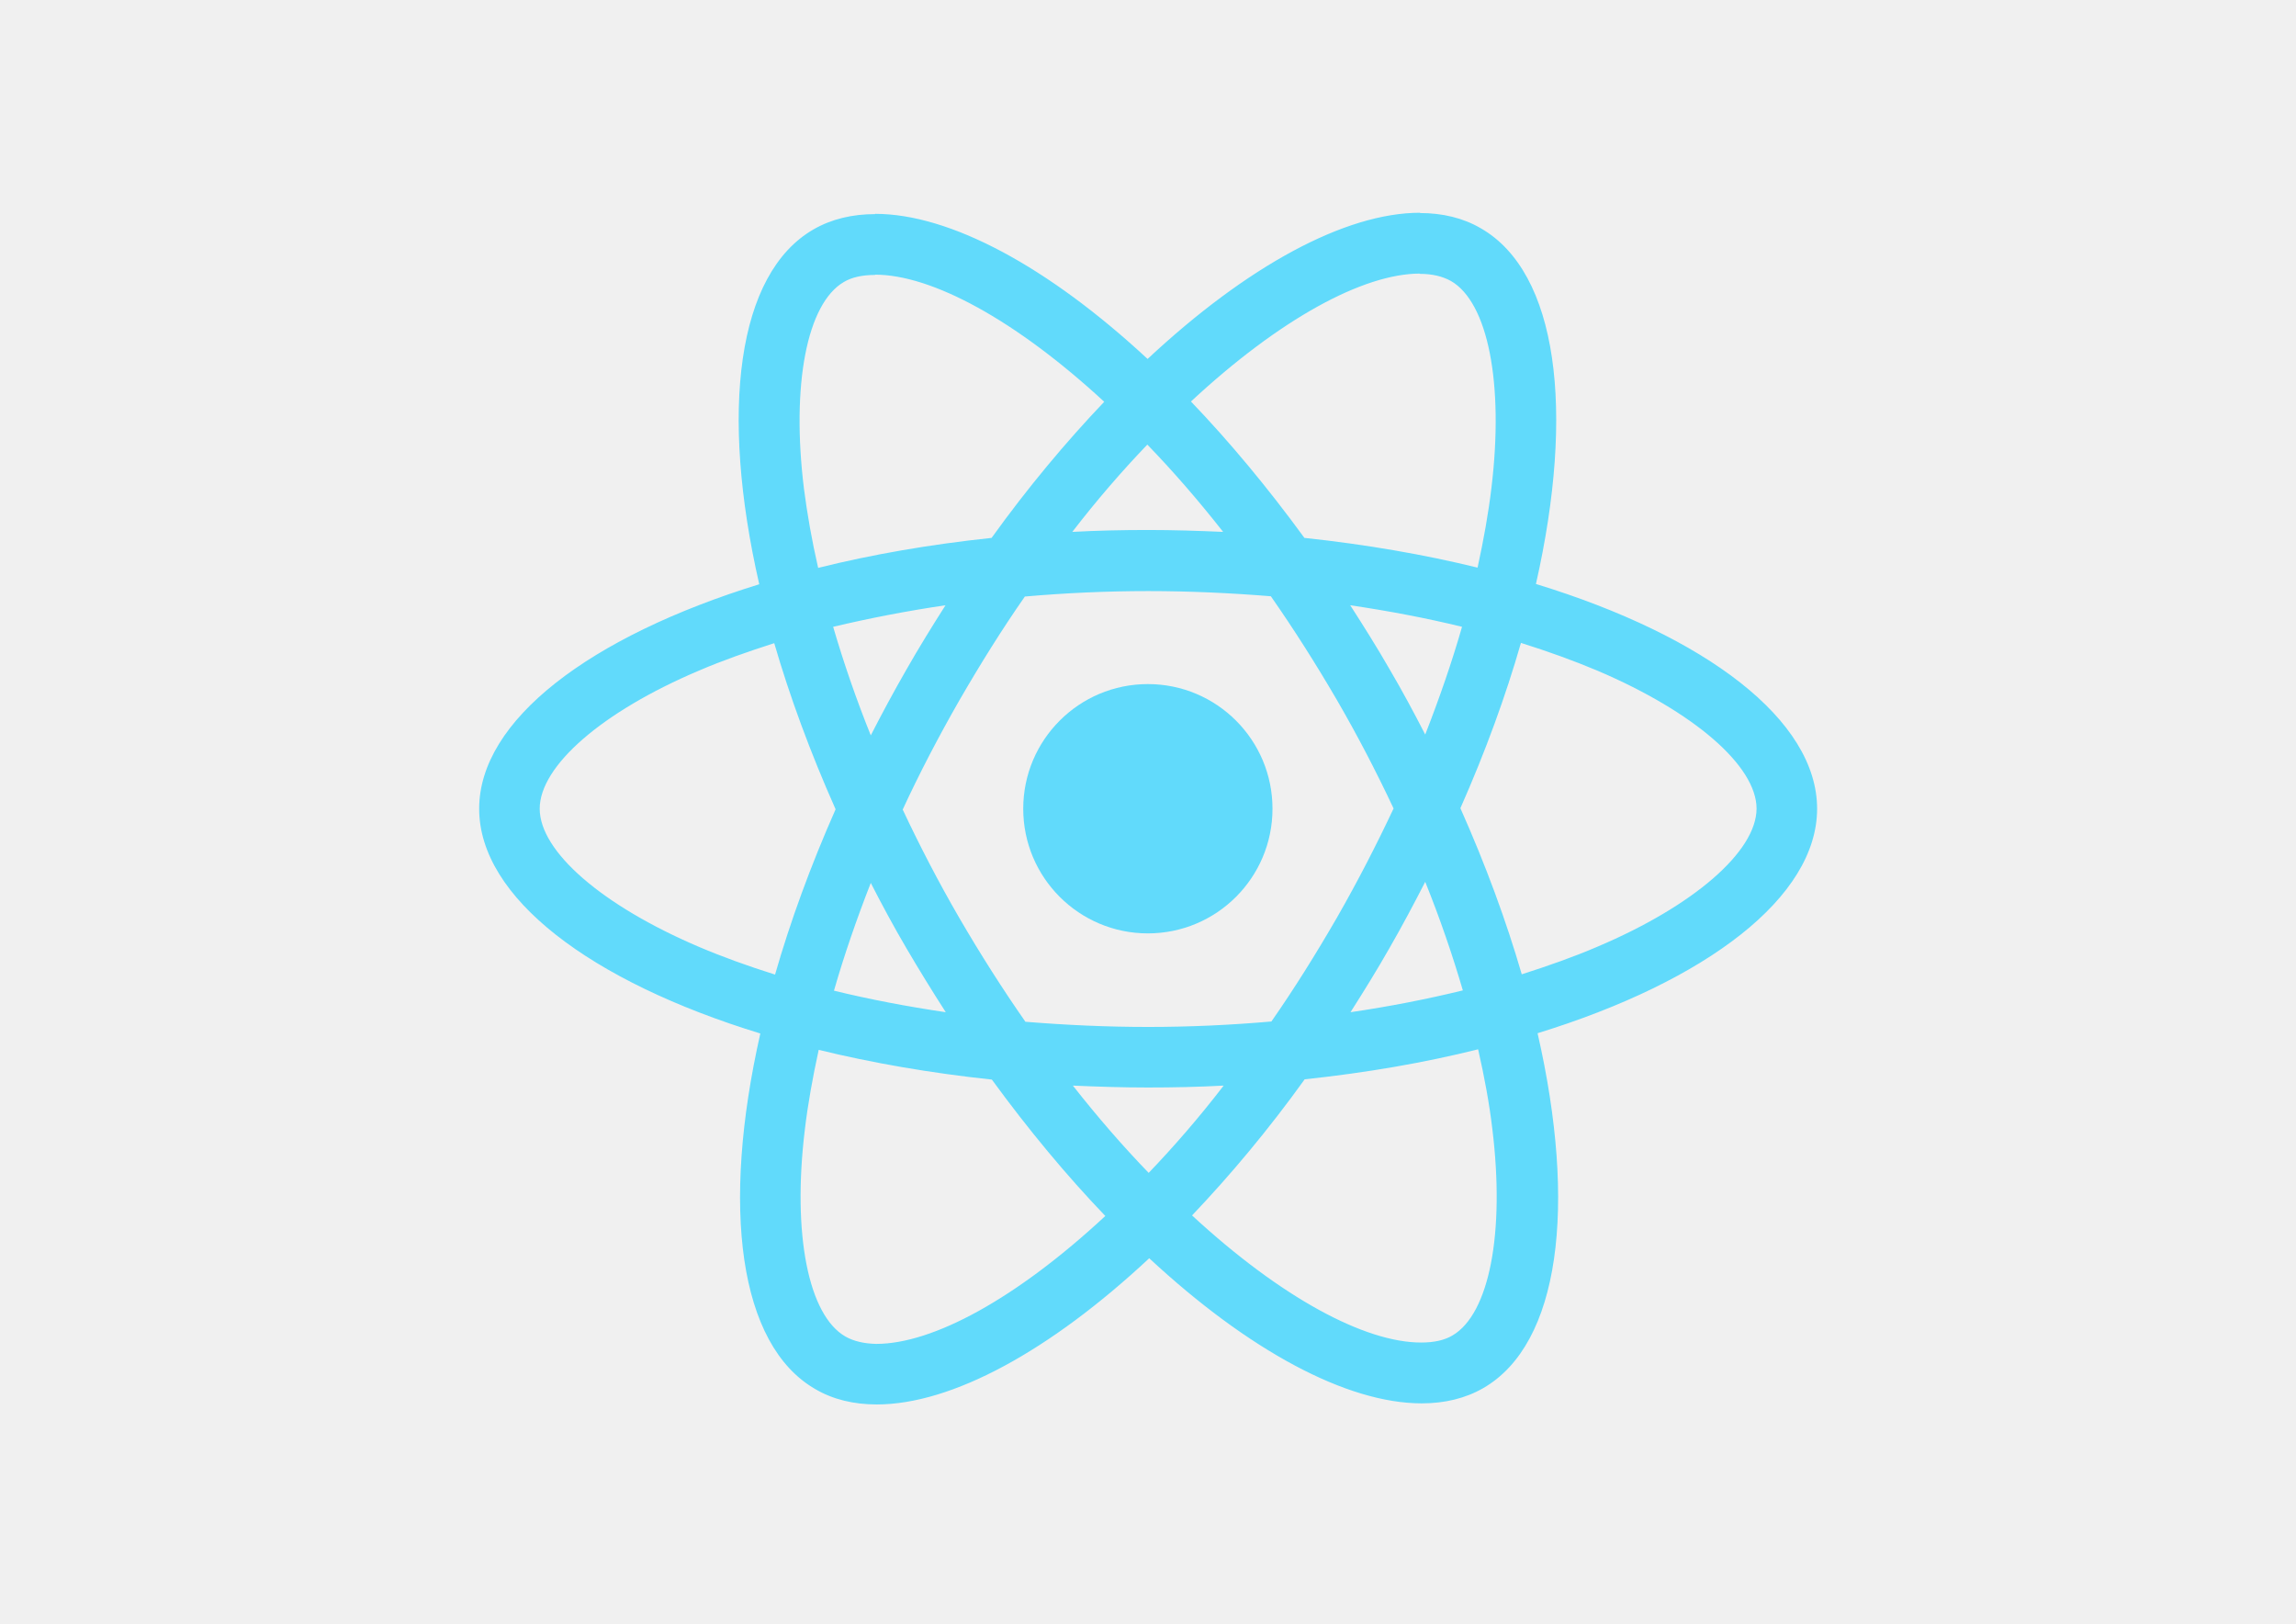
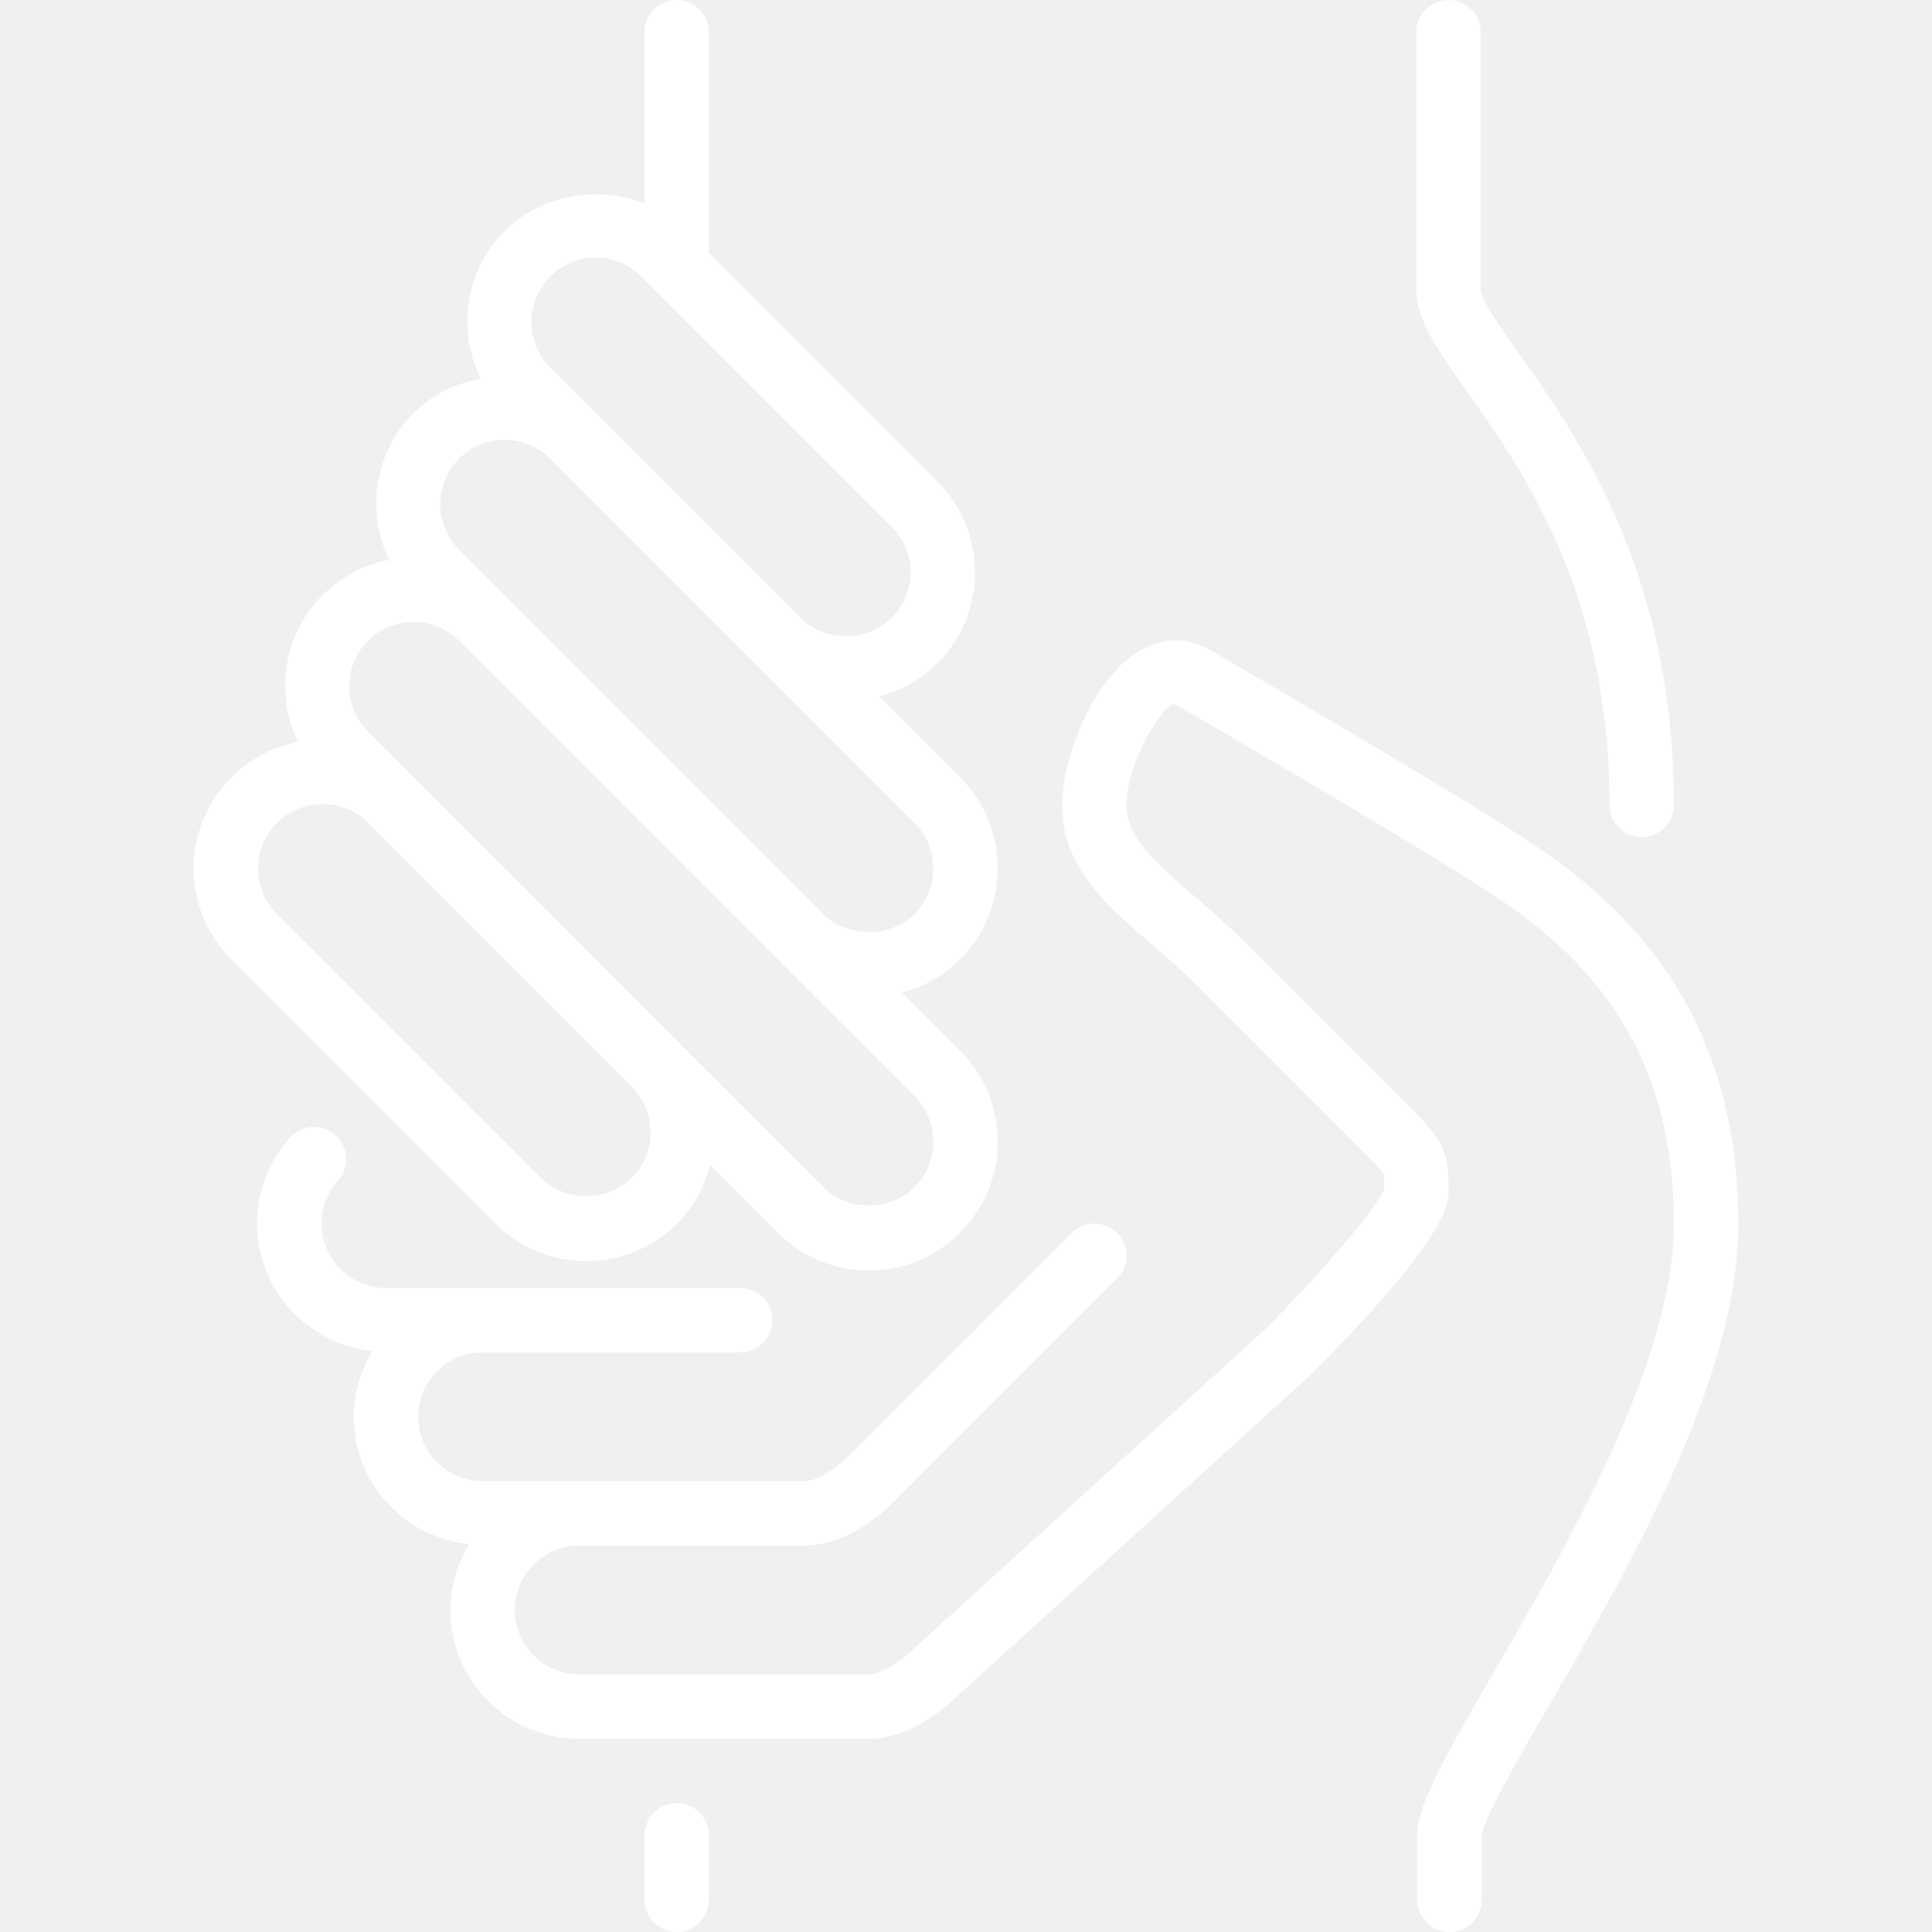
- <svg xmlns="http://www.w3.org/2000/svg" viewBox="0 0 841.9 595.3">
-   <g fill="#61DAFB">
-     <path d="M666.3 296.5c0-32.5-40.7-63.3-103.1-82.4 14.4-63.6 8-114.2-20.2-130.4-6.5-3.8-14.1-5.6-22.4-5.6v22.3c4.6 0 8.3.9 11.4 2.6 13.6 7.8 19.5 37.5 14.9 75.7-1.1 9.4-2.9 19.3-5.1 29.4-19.6-4.8-41-8.5-63.5-10.9-13.5-18.5-27.5-35.3-41.6-50 32.6-30.3 63.2-46.9 84-46.9V78c-27.5 0-63.5 19.6-99.9 53.6-36.4-33.8-72.4-53.2-99.9-53.2v22.3c20.7 0 51.4 16.5 84 46.6-14 14.7-28 31.4-41.3 49.9-22.6 2.4-44 6.1-63.6 11-2.3-10-4-19.7-5.2-29-4.7-38.2 1.1-67.9 14.6-75.8 3-1.8 6.9-2.6 11.5-2.6V78.5c-8.4 0-16 1.8-22.6 5.6-28.1 16.2-34.4 66.7-19.9 130.1-62.2 19.2-102.7 49.9-102.7 82.3 0 32.5 40.7 63.3 103.1 82.4-14.4 63.6-8 114.2 20.2 130.4 6.5 3.8 14.1 5.6 22.5 5.6 27.5 0 63.5-19.6 99.9-53.6 36.4 33.8 72.4 53.2 99.9 53.2 8.4 0 16-1.8 22.6-5.6 28.1-16.2 34.4-66.7 19.9-130.1 62-19.1 102.5-49.9 102.5-82.3zm-130.2-66.7c-3.7 12.9-8.3 26.2-13.5 39.5-4.1-8-8.4-16-13.1-24-4.6-8-9.5-15.8-14.4-23.4 14.2 2.1 27.9 4.7 41 7.9zm-45.8 106.5c-7.8 13.5-15.8 26.3-24.1 38.2-14.9 1.3-30 2-45.2 2-15.1 0-30.2-.7-45-1.9-8.3-11.9-16.4-24.6-24.2-38-7.6-13.1-14.5-26.4-20.8-39.8 6.2-13.4 13.2-26.8 20.7-39.9 7.8-13.5 15.8-26.3 24.1-38.2 14.9-1.3 30-2 45.2-2 15.1 0 30.2.7 45 1.9 8.3 11.9 16.4 24.6 24.2 38 7.6 13.1 14.5 26.4 20.8 39.8-6.3 13.4-13.2 26.8-20.7 39.9zm32.3-13c5.4 13.4 10 26.8 13.8 39.8-13.1 3.2-26.9 5.9-41.2 8 4.9-7.7 9.8-15.6 14.4-23.7 4.6-8 8.9-16.1 13-24.1zM421.2 430c-9.3-9.6-18.6-20.3-27.8-32 9 .4 18.2.7 27.5.7 9.4 0 18.7-.2 27.8-.7-9 11.7-18.3 22.4-27.5 32zm-74.4-58.9c-14.2-2.1-27.9-4.7-41-7.9 3.7-12.9 8.3-26.2 13.5-39.5 4.1 8 8.4 16 13.1 24 4.7 8 9.5 15.8 14.4 23.4zM420.7 163c9.3 9.6 18.6 20.3 27.8 32-9-.4-18.2-.7-27.5-.7-9.4 0-18.7.2-27.8.7 9-11.7 18.3-22.4 27.5-32zm-74 58.9c-4.9 7.7-9.8 15.6-14.4 23.7-4.6 8-8.9 16-13 24-5.4-13.4-10-26.8-13.8-39.8 13.1-3.1 26.9-5.8 41.2-7.9zm-90.5 125.2c-35.4-15.1-58.3-34.9-58.3-50.6 0-15.7 22.9-35.6 58.3-50.6 8.6-3.7 18-7 27.7-10.1 5.7 19.6 13.2 40 22.5 60.9-9.2 20.8-16.6 41.1-22.2 60.6-9.9-3.1-19.3-6.5-28-10.2zM310 490c-13.6-7.8-19.5-37.5-14.9-75.7 1.1-9.4 2.9-19.3 5.1-29.4 19.6 4.8 41 8.5 63.5 10.9 13.5 18.5 27.5 35.3 41.6 50-32.6 30.3-63.2 46.9-84 46.9-4.5-.1-8.3-1-11.3-2.7zm237.2-76.2c4.7 38.2-1.1 67.9-14.6 75.8-3 1.8-6.9 2.6-11.5 2.6-20.7 0-51.4-16.5-84-46.6 14-14.7 28-31.4 41.3-49.9 22.6-2.4 44-6.1 63.6-11 2.3 10.1 4.1 19.8 5.2 29.1zm38.5-66.7c-8.6 3.7-18 7-27.7 10.1-5.7-19.6-13.2-40-22.5-60.9 9.2-20.8 16.6-41.1 22.2-60.6 9.9 3.1 19.3 6.5 28.1 10.2 35.4 15.1 58.3 34.9 58.3 50.6-.1 15.7-23 35.6-58.4 50.6zM320.8 78.4z" />
-     <circle cx="420.9" cy="296.5" r="45.7" />
-     <path d="M520.5 78.1z" />
+ <svg xmlns="http://www.w3.org/2000/svg" version="1.1" id="Layer_1" x="0px" y="0px" viewBox="0 0 512 512" style="enable-background:new 0 0 512 512;" xml:space="preserve" width="512px" height="512px" class="">
+   <g>
+     <g>
+       <g>
+         <g>
+           <path d="M155.362,334.191c9.122,0,17.698-3.55,24.141-10.001c4.42-4.412,7.228-9.779,8.713-15.42l17.929,17.92     c6.443,6.451,15.019,10.001,24.132,10.001c9.122,0,17.69-3.55,24.132-10.001c6.451-6.443,10.001-15.019,10.001-24.132     c0-9.122-3.55-17.69-10.001-24.141l-15.403-15.403c5.751-1.519,11.076-4.403,15.403-8.73     c6.451-6.451,10.001-15.019,10.001-24.141c0-9.114-3.55-17.69-10.001-24.132l-21.444-21.444c5.76-1.519,11.085-4.403,15.411-8.73     c6.451-6.443,10.001-15.01,10.001-24.132s-3.55-17.69-10.001-24.132l-60.518-60.527V8.533c0-4.71-3.823-8.533-8.533-8.533     c-4.71,0-8.533,3.823-8.533,8.533v45.397c-12.365-4.813-27.401-2.389-37.06,7.262c-10.59,10.607-12.604,26.436-6.323,39.185     c-6.622,1.169-12.919,4.19-17.818,9.096c-10.513,10.522-12.578,26.197-6.468,38.904c-6.647,1.271-12.774,4.471-17.664,9.361     c-10.513,10.522-12.587,26.206-6.468,38.912c-6.656,1.271-12.774,4.471-17.664,9.361c-6.451,6.443-10.001,15.019-10.001,24.132     c0,9.122,3.55,17.69,10.001,24.141l69.905,69.905C137.673,330.641,146.249,334.191,155.362,334.191z M145.796,73.259     c3.226-3.217,7.509-4.992,12.066-4.992c4.565,0,8.849,1.775,12.075,4.992l3.354,3.354l63.019,63.027     c3.226,3.226,5,7.509,5,12.066c0,4.557-1.775,8.841-5,12.066c-6.451,6.443-17.69,6.443-24.132,0l-66.381-66.372     C139.149,90.743,139.149,79.915,145.796,73.259z M121.655,121.54c3.226-3.226,7.518-5.001,12.075-5.001s8.841,1.775,12.066,5.001     l96.546,96.538c3.226,3.226,5,7.509,5,12.066c0,4.565-1.775,8.849-5,12.075c-6.443,6.443-17.69,6.443-24.132,0l-37.547-37.547     l-46.933-46.933c-0.009-0.009-0.009-0.009-0.017-0.017l-12.058-12.049C115.008,139.017,115.008,128.188,121.655,121.54z      M97.523,169.805c3.226-3.217,7.509-4.992,12.075-4.992c4.548,0,8.832,1.766,12.049,4.975l46.95,46.95l73.745,73.754     c3.226,3.217,5,7.501,5,12.066c0,4.557-1.775,8.841-5,12.066c-6.443,6.443-17.69,6.443-24.132,0l-38.69-38.682     c0-0.009-0.009-0.017-0.017-0.026l-34.953-34.953l-47.019-47.019C90.876,187.29,90.876,176.461,97.523,169.805z M68.39,230.144     c0-4.557,1.775-8.841,5.001-12.066c3.226-3.217,7.509-4.992,12.066-4.992c4.565,0,8.849,1.775,12.066,4.992l4.924,4.924     l65.016,65.016c6.622,6.656,6.622,17.459-0.026,24.107c-6.443,6.443-17.69,6.451-24.141,0l-69.905-69.905     C70.165,238.993,68.39,234.709,68.39,230.144z" data-original="#cccccc" class="active-path" data-old_color="#ffffff" fill="#ffffff" />
+           <path d="M426.543,213.333c0,4.71,3.814,8.533,8.533,8.533c4.71,0,8.533-3.823,8.533-8.533c0-61.679-25.745-98.031-41.131-119.748     C397.99,87.245,392.41,79.36,392.41,76.8V8.533c0-4.71-3.823-8.533-8.533-8.533c-4.719,0-8.533,3.823-8.533,8.533V76.8     c0,7.987,5.538,15.821,13.218,26.65C403.682,124.809,426.543,157.082,426.543,213.333z" data-original="#cccccc" class="active-path" data-old_color="#ffffff" fill="#ffffff" />
+           <path d="M179.324,477.867c-4.71,0-8.533,3.823-8.533,8.533v17.067c0,4.71,3.823,8.533,8.533,8.533     c4.71,0,8.533-3.823,8.533-8.533V486.4C187.857,481.69,184.034,477.867,179.324,477.867z" data-original="#cccccc" class="active-path" data-old_color="#ffffff" fill="#ffffff" />
+           <path d="M405.67,223.3c-20.07-13.38-83.106-49.937-86.246-51.738c-5.7-2.842-12.032-2.449-17.818,1.135     c-12.476,7.706-20.13,28.86-20.13,40.636c0,16.393,11.503,26.359,23.689,36.907c4.224,3.652,8.585,7.441,12.945,11.793     l42.667,42.667c2.825,2.833,5.495,5.504,5.862,6.306c0.154,0.478,0.171,2.295,0.171,4.079c-2.014,5.393-17.775,23.415-31.343,37     l-94.131,85.589c-2.483,2.441-7.723,6.059-11.059,6.059h-76.8c-9.412,0-17.067-7.654-17.067-17.067s7.654-17.067,17.067-17.067     h59.733c11.725,0,21.965-9.907,23.1-11.034l59.733-59.733c3.328-3.336,3.328-8.73,0-12.066c-3.337-3.337-8.738-3.337-12.066,0     l-59.708,59.708c-2.483,2.441-7.723,6.059-11.059,6.059h-59.733h-25.6c-9.412,0-17.067-7.654-17.067-17.067     c0-9.412,7.654-17.067,17.067-17.067h68.267c4.71,0,8.533-3.823,8.533-8.533s-3.823-8.533-8.533-8.533h-68.267h-25.6     c-9.412,0-17.067-7.654-17.067-17.067c0-4.215,1.544-8.252,4.343-11.375c3.149-3.516,2.85-8.909-0.657-12.058     c-3.516-3.149-8.909-2.842-12.049,0.666c-5.615,6.263-8.704,14.345-8.704,22.767c0,17.596,13.423,31.949,30.541,33.775     c-3.072,5.12-4.941,11.034-4.941,17.425c0,17.596,13.423,31.949,30.541,33.775c-3.072,5.12-4.941,11.034-4.941,17.425     c0,18.825,15.309,34.133,34.133,34.133h76.8c11.725,0,21.965-9.907,22.81-10.752l94.157-85.615     c36.634-36.634,36.634-45.713,36.634-48.7c0-11.324-1.391-13.457-11.034-23.1l-42.667-42.667     c-4.787-4.796-9.6-8.951-13.841-12.629c-11.691-10.129-17.792-15.795-17.792-24.004c0-10.769,9.182-26.513,12.783-26.752     c0.648,0.375,65.246,37.828,84.881,50.918c22.067,14.711,47.403,37.871,47.403,86.767c0,36.625-28.8,86.281-47.855,119.134     c-13.619,23.475-20.164,35.106-20.164,42.999v17.067c0,4.71,3.823,8.533,8.533,8.533s8.533-3.823,8.533-8.533v-16.973     c0.35-4.335,9.651-20.378,17.86-34.526c21.163-36.497,50.159-86.477,50.159-127.701     C460.676,266.633,429.282,239.044,405.67,223.3z" data-original="#cccccc" class="active-path" data-old_color="#ffffff" fill="#ffffff" />
+         </g>
+       </g>
+     </g>
  </g>
</svg>
